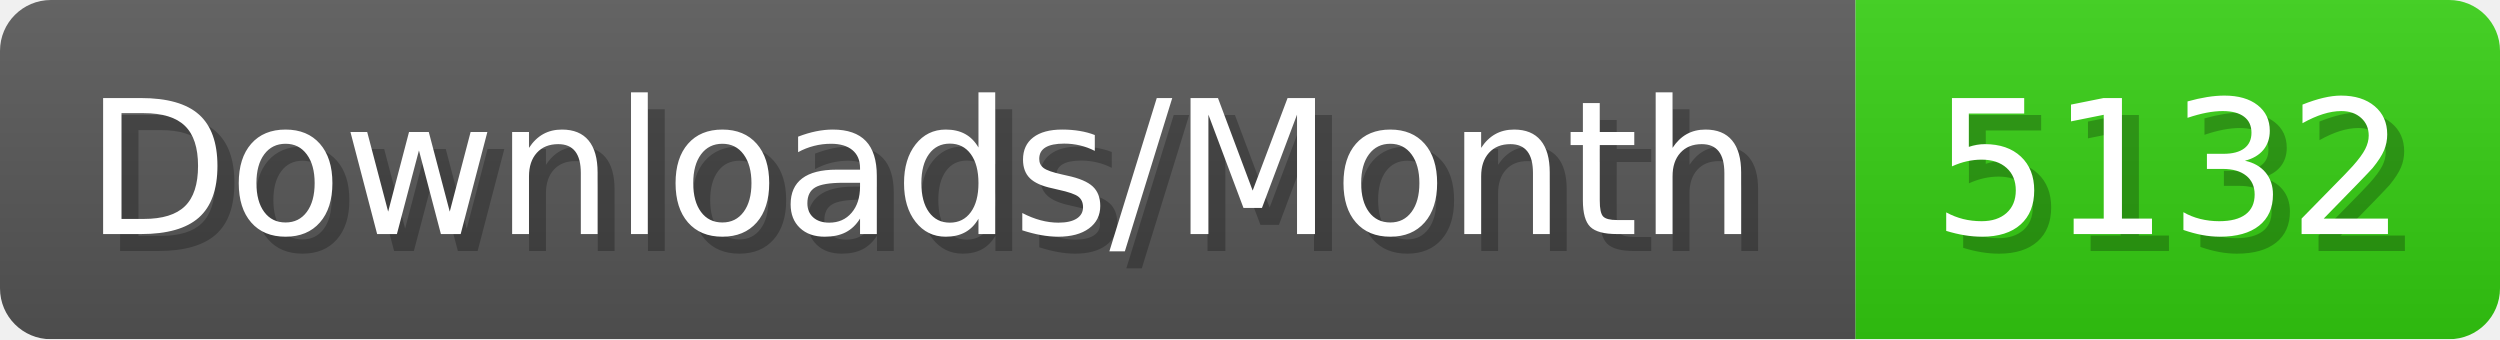
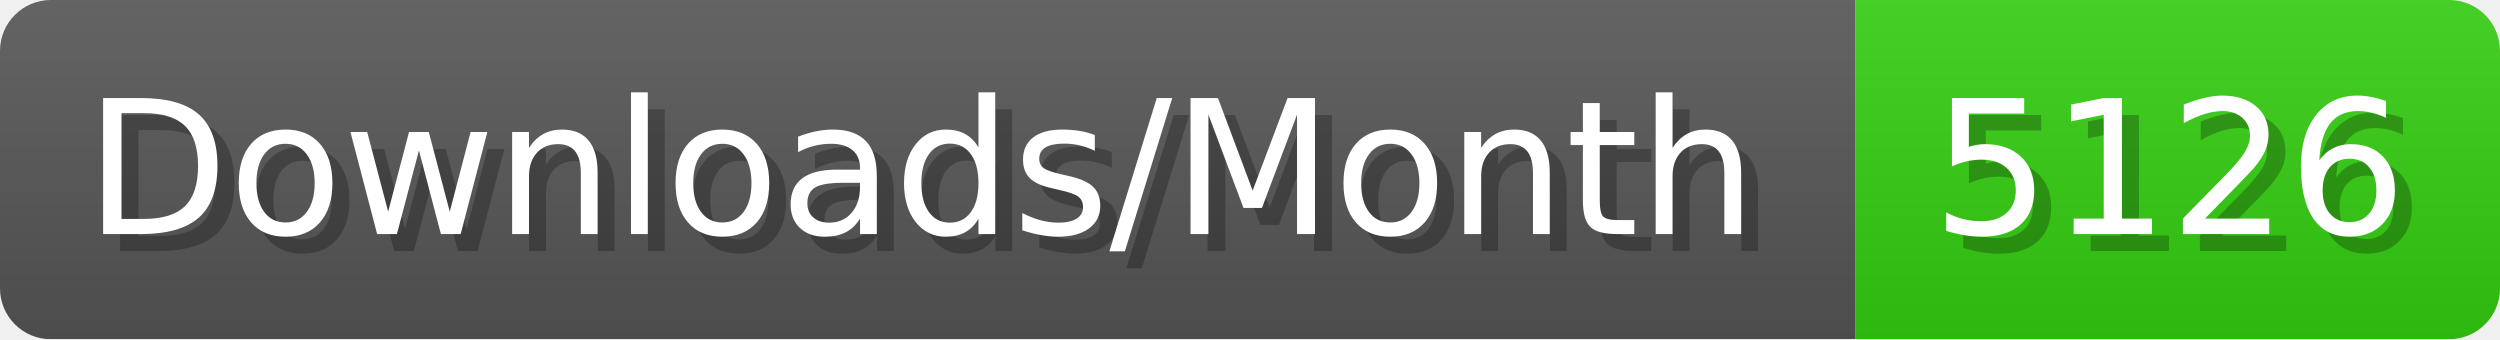
- <svg xmlns="http://www.w3.org/2000/svg" width="147.4" height="20" viewBox="0 0 1474 200" role="img" aria-label="Downloads/Month: 5132">
+ <svg xmlns="http://www.w3.org/2000/svg" width="147.4" height="20" viewBox="0 0 1474 200" role="img" aria-label="Downloads/Month: 5126">
  <linearGradient id="YlXUI" x2="0" y2="100%">
    <stop offset="0" stop-opacity=".1" stop-color="#EEE" />
    <stop offset="1" stop-opacity=".1" />
  </linearGradient>
  <mask id="JHhop">
    <rect width="1474" height="200" rx="30" fill="#FFF" />
  </mask>
  <g mask="url(#JHhop)">
    <rect width="1094" height="200" fill="#555" />
    <rect width="380" height="200" fill="#3C1" x="1094" />
    <rect width="1474" height="200" fill="url(#YlXUI)" />
  </g>
  <g aria-hidden="true" fill="#fff" text-anchor="start" font-family="Verdana,DejaVu Sans,sans-serif" font-size="110">
    <text x="60" y="148" textLength="994" fill="#000" opacity="0.25">Downloads/Month</text>
    <text x="50" y="138" textLength="994">Downloads/Month</text>
-     <text x="1149" y="148" textLength="280" fill="#000" opacity="0.25">5132</text>
-     <text x="1139" y="138" textLength="280">5132</text>
+     <text x="1149" y="148" textLength="280" fill="#000" opacity="0.25">5126</text>
+     <text x="1139" y="138" textLength="280">5126</text>
  </g>
</svg>
